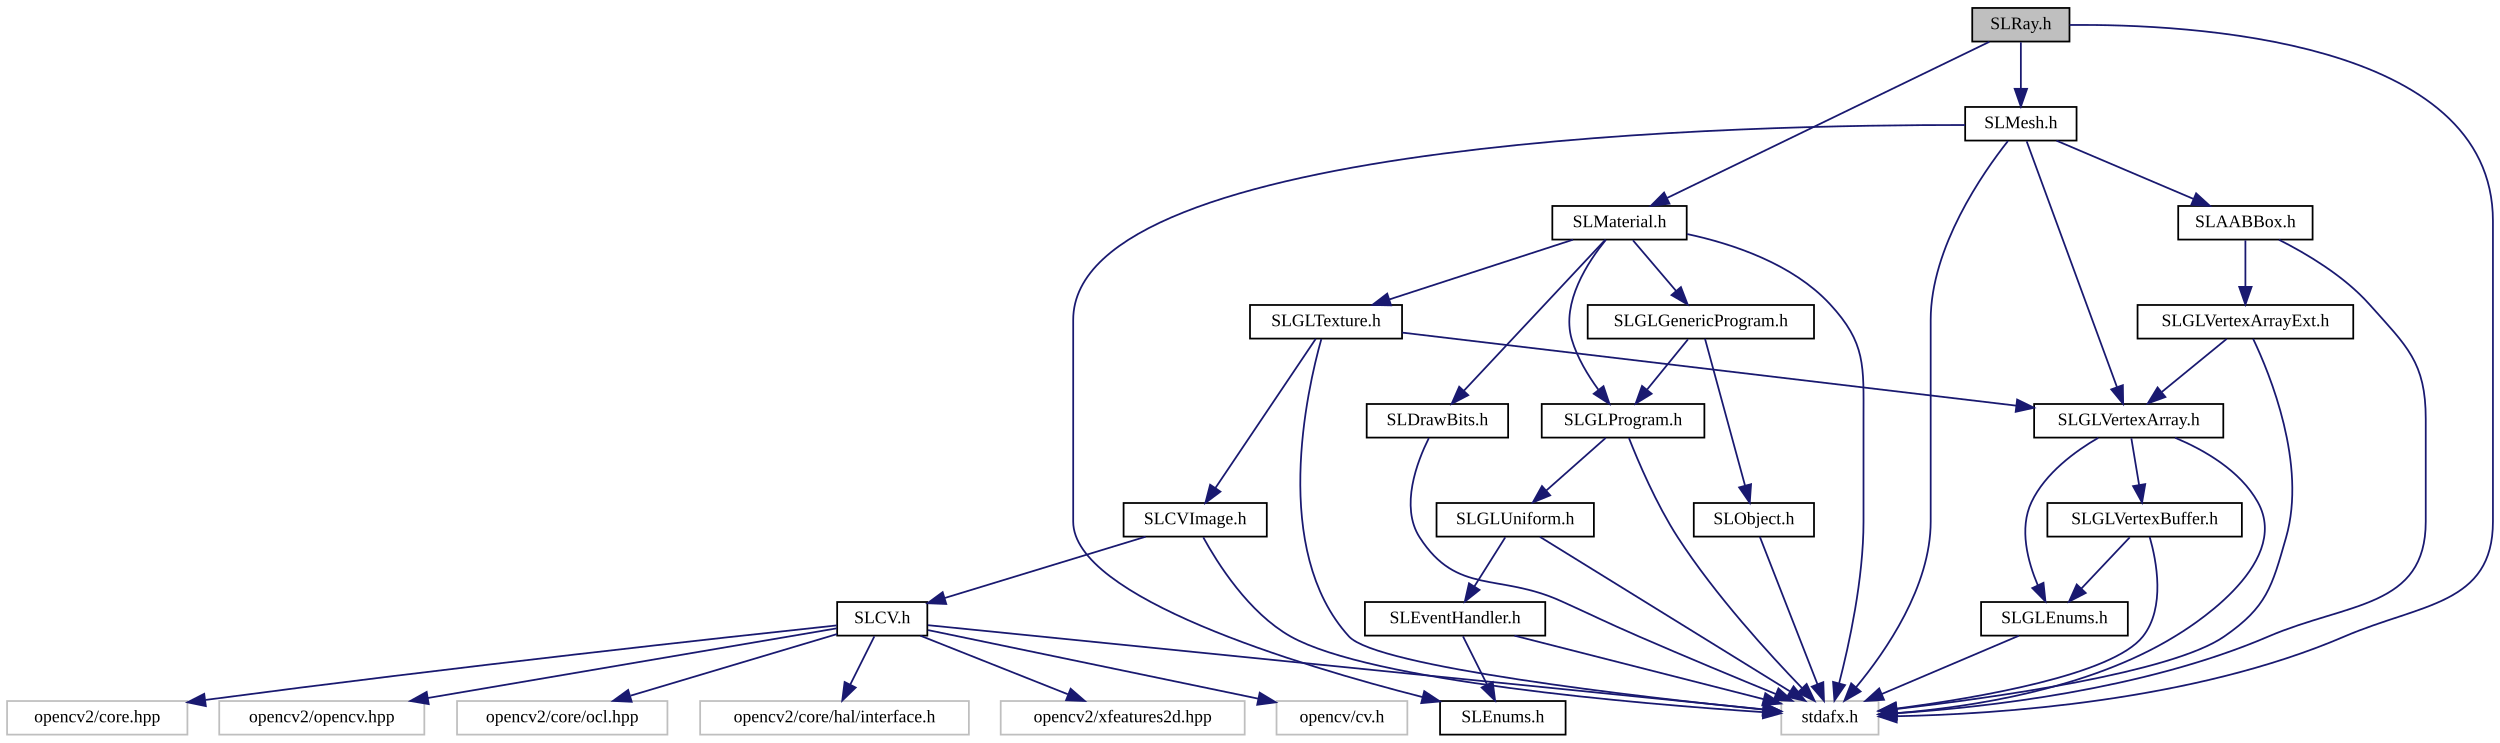
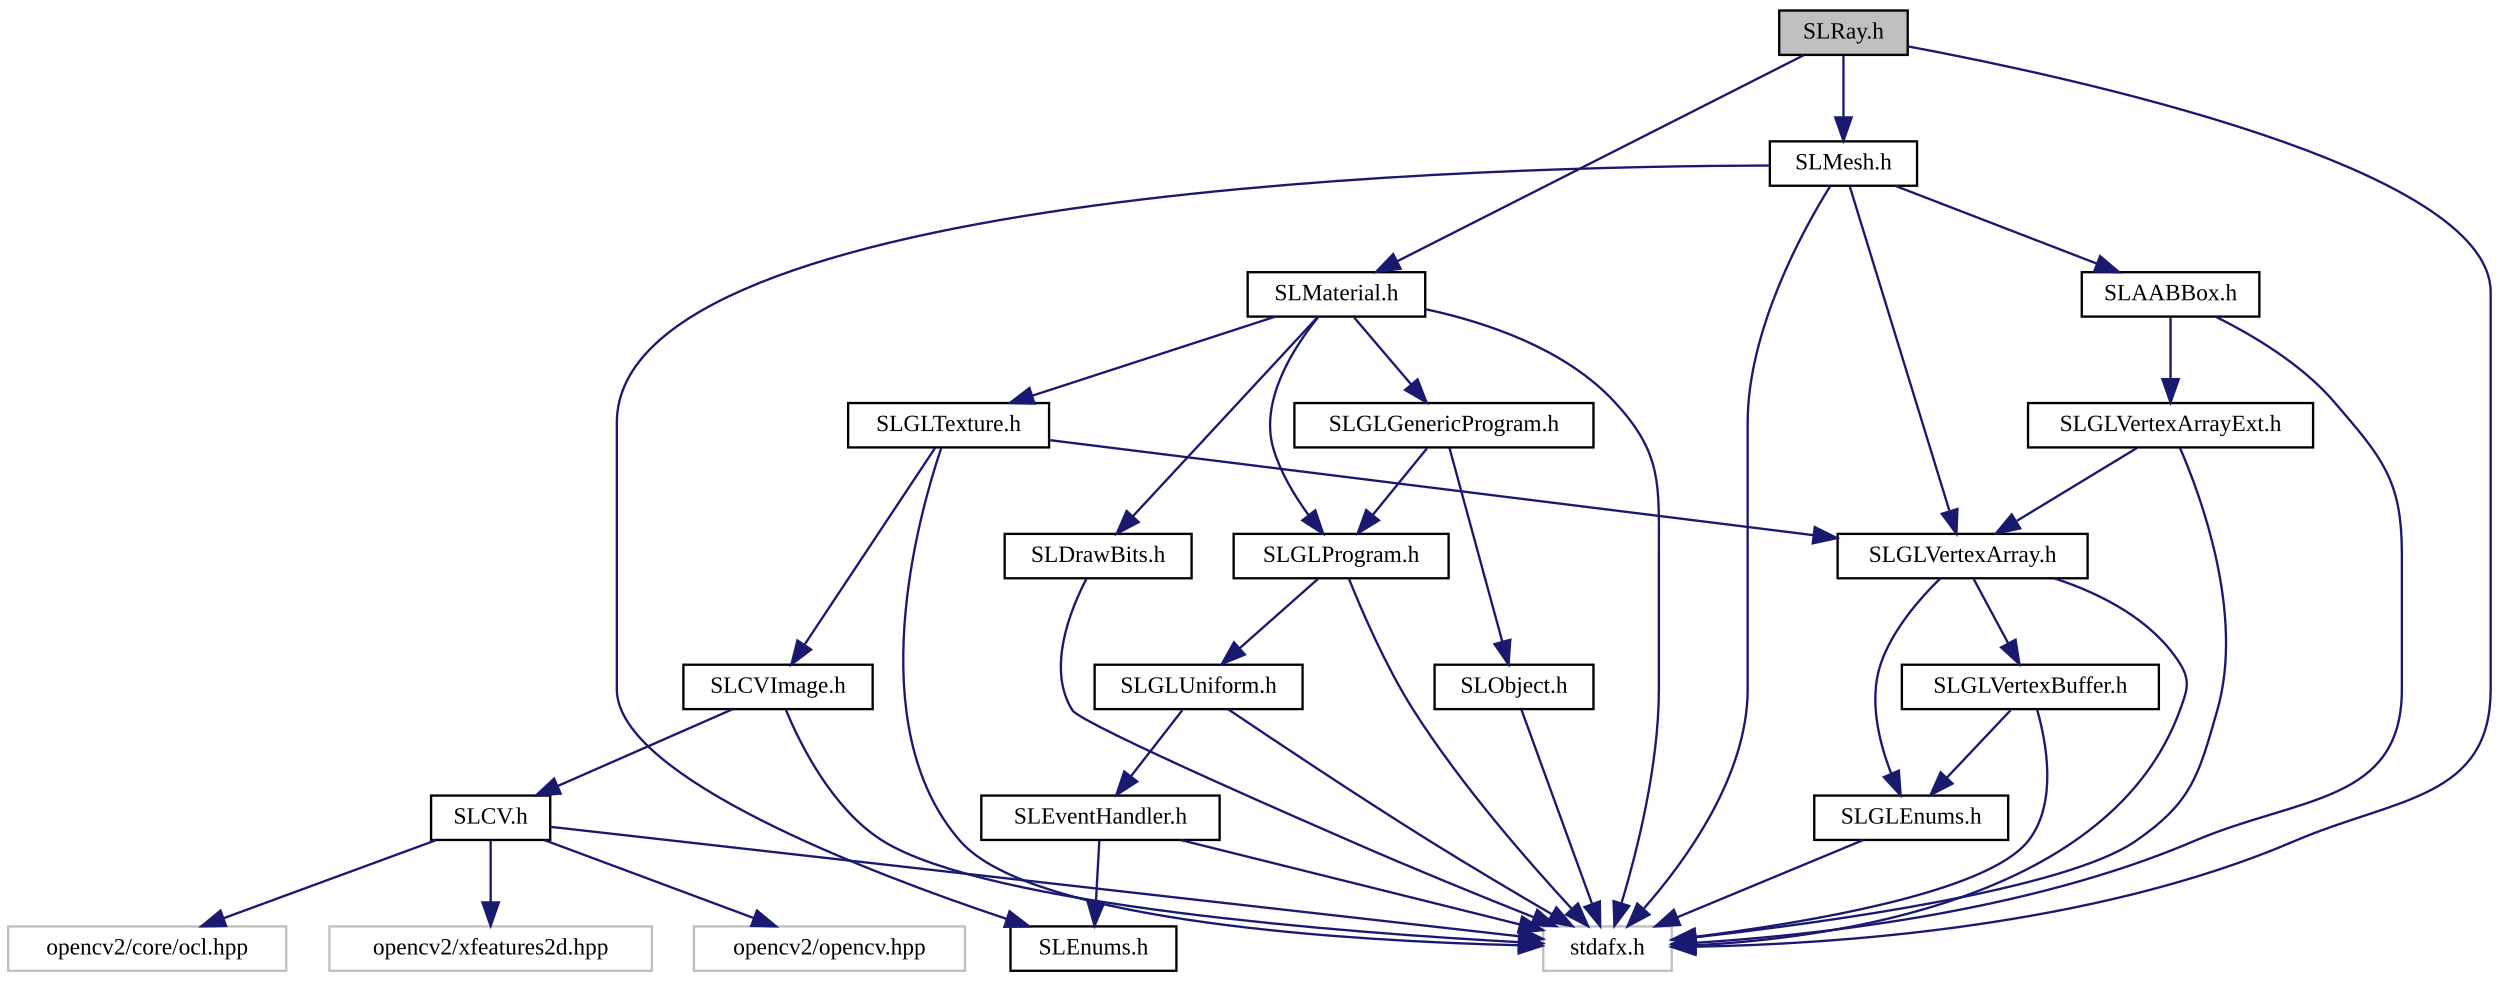
- <svg xmlns="http://www.w3.org/2000/svg" xmlns:xlink="http://www.w3.org/1999/xlink" width="1414pt" height="420pt" viewBox="0.00 0.00 1414.00 420.00">
+ <svg xmlns="http://www.w3.org/2000/svg" xmlns:xlink="http://www.w3.org/1999/xlink" width="1070pt" height="420pt" viewBox="0.00 0.00 1070.00 420.00">
  <g id="graph1" class="graph" transform="scale(1 1) rotate(0) translate(4 416)">
-     <polygon fill="white" stroke="white" points="-4,5 -4,-416 1411,-416 1411,5 -4,5" />
+     <polygon fill="white" stroke="white" points="-4,5 -4,-416 1067,-416 1067,5 -4,5" />
    <g id="node1" class="node">
-       <polygon fill="#bfbfbf" stroke="black" points="1111.5,-392.5 1111.5,-411.5 1166.5,-411.5 1166.5,-392.5 1111.5,-392.5" />
-       <text text-anchor="middle" x="1139" y="-399.5" font-family="Arial.ttf" font-size="10.00">SLRay.h</text>
+       <polygon fill="#bfbfbf" stroke="black" points="757.5,-392.5 757.5,-411.5 812.5,-411.5 812.5,-392.5 757.5,-392.5" />
+       <text text-anchor="middle" x="785" y="-399.5" font-family="Arial.ttf" font-size="10.00">SLRay.h</text>
    </g>
    <g id="node3" class="node">
-       <polygon fill="white" stroke="#bfbfbf" points="1003.5,-0.5 1003.5,-19.5 1058.5,-19.5 1058.5,-0.5 1003.5,-0.5" />
-       <text text-anchor="middle" x="1031" y="-7.5" font-family="Arial.ttf" font-size="10.00">stdafx.h</text>
+       <polygon fill="white" stroke="#bfbfbf" points="656.5,-0.5 656.5,-19.5 711.5,-19.5 711.5,-0.5 656.5,-0.5" />
+       <text text-anchor="middle" x="684" y="-7.5" font-family="Arial.ttf" font-size="10.00">stdafx.h</text>
    </g>
    <g id="edge2" class="edge">
-       <path fill="none" stroke="midnightblue" d="M1166.57,-401.879C1234.79,-402.487 1406,-393.775 1406,-291 1406,-291 1406,-291 1406,-121 1406,-73.795 1365.37,-74.643 1322,-56 1236.67,-19.317 1125.88,-12.037 1068.75,-10.901" />
-       <polygon fill="midnightblue" stroke="midnightblue" points="1068.78,-7.401 1058.73,-10.755 1068.68,-14.401 1068.78,-7.401" />
+       <path fill="none" stroke="midnightblue" d="M812.573,-396.15C882.636,-383.046 1062,-344.296 1062,-291 1062,-291 1062,-291 1062,-121 1062,-73.795 1021.38,-74.609 978,-56 891.556,-18.919 779.272,-11.824 721.692,-10.817" />
+       <polygon fill="midnightblue" stroke="midnightblue" points="721.637,-7.316 711.595,-10.694 721.552,-14.315 721.637,-7.316" />
    </g>
    <g id="node5" class="node">
      <a xlink:href="_s_l_material_8h.html" target="_top" xlink:title="SLMaterial.h">
-         <polygon fill="white" stroke="black" points="874,-280.5 874,-299.5 950,-299.5 950,-280.5 874,-280.5" />
-         <text text-anchor="middle" x="912" y="-287.5" font-family="Arial.ttf" font-size="10.00">SLMaterial.h</text>
+         <polygon fill="white" stroke="black" points="530,-280.5 530,-299.5 606,-299.5 606,-280.5 530,-280.5" />
+         <text text-anchor="middle" x="568" y="-287.5" font-family="Arial.ttf" font-size="10.00">SLMaterial.h</text>
      </a>
    </g>
    <g id="edge4" class="edge">
-       <path fill="none" stroke="midnightblue" d="M1121.19,-392.368C1081.57,-373.171 985.964,-326.842 938.98,-304.074" />
-       <polygon fill="midnightblue" stroke="midnightblue" points="940.255,-300.803 929.73,-299.591 937.202,-307.102 940.255,-300.803" />
-     </g>
-     <g id="node59" class="node">
+       <path fill="none" stroke="midnightblue" d="M767.972,-392.368C730.18,-373.211 639.088,-327.036 594.074,-304.217" />
+       <polygon fill="midnightblue" stroke="midnightblue" points="595.451,-300.991 584.949,-299.591 592.286,-307.235 595.451,-300.991" />
+     </g>
+     <g id="node53" class="node">
      <a xlink:href="_s_l_mesh_8h.html" target="_top" xlink:title="SLMesh.h">
-         <polygon fill="white" stroke="black" points="1107.5,-336.5 1107.5,-355.5 1170.5,-355.5 1170.5,-336.5 1107.5,-336.5" />
-         <text text-anchor="middle" x="1139" y="-343.5" font-family="Arial.ttf" font-size="10.00">SLMesh.h</text>
-       </a>
-     </g>
-     <g id="edge72" class="edge">
-       <path fill="none" stroke="midnightblue" d="M1139,-392.083C1139,-385.006 1139,-374.861 1139,-365.986" />
-       <polygon fill="midnightblue" stroke="midnightblue" points="1142.5,-365.751 1139,-355.751 1135.5,-365.751 1142.5,-365.751" />
+         <polygon fill="white" stroke="black" points="753.5,-336.5 753.5,-355.5 816.5,-355.5 816.5,-336.5 753.5,-336.5" />
+         <text text-anchor="middle" x="785" y="-343.5" font-family="Arial.ttf" font-size="10.00">SLMesh.h</text>
+       </a>
+     </g>
+     <g id="edge66" class="edge">
+       <path fill="none" stroke="midnightblue" d="M785,-392.083C785,-385.006 785,-374.861 785,-365.986" />
+       <polygon fill="midnightblue" stroke="midnightblue" points="788.5,-365.751 785,-355.751 781.5,-365.751 788.5,-365.751" />
    </g>
    <g id="edge6" class="edge">
-       <path fill="none" stroke="midnightblue" d="M950.218,-283.633C976.374,-278.023 1009.99,-266.692 1031,-244 1051.45,-221.913 1050,-209.098 1050,-179 1050,-179 1050,-179 1050,-121 1050,-88.489 1041.84,-51.35 1036.22,-29.61" />
-       <polygon fill="midnightblue" stroke="midnightblue" points="1039.54,-28.498 1033.56,-19.751 1032.78,-30.317 1039.54,-28.498" />
+       <path fill="none" stroke="midnightblue" d="M606.218,-283.633C632.374,-278.023 665.994,-266.692 687,-244 707.446,-221.913 706,-209.098 706,-179 706,-179 706,-179 706,-121 706,-88.329 696.553,-51.24 690.04,-29.553" />
+       <polygon fill="midnightblue" stroke="midnightblue" points="693.291,-28.222 686.967,-19.721 686.609,-30.31 693.291,-28.222" />
    </g>
    <g id="node8" class="node">
      <a xlink:href="_s_l_draw_bits_8h.html" target="_top" xlink:title="SLDrawBits.h">
-         <polygon fill="white" stroke="black" points="769,-168.5 769,-187.5 849,-187.5 849,-168.5 769,-168.5" />
-         <text text-anchor="middle" x="809" y="-175.5" font-family="Arial.ttf" font-size="10.00">SLDrawBits.h</text>
+         <polygon fill="white" stroke="black" points="426,-168.5 426,-187.5 506,-187.5 506,-168.5 426,-168.5" />
+         <text text-anchor="middle" x="466" y="-175.5" font-family="Arial.ttf" font-size="10.00">SLDrawBits.h</text>
      </a>
    </g>
    <g id="edge8" class="edge">
-       <path fill="none" stroke="midnightblue" d="M903.918,-280.368C886.694,-261.974 846.147,-218.671 824.03,-195.052" />
-       <polygon fill="midnightblue" stroke="midnightblue" points="826.435,-192.499 817.045,-187.591 821.325,-197.283 826.435,-192.499" />
+       <path fill="none" stroke="midnightblue" d="M559.996,-280.368C542.94,-261.974 502.786,-218.671 480.884,-195.052" />
+       <polygon fill="midnightblue" stroke="midnightblue" points="483.332,-192.544 473.967,-187.591 478.2,-197.304 483.332,-192.544" />
    </g>
    <g id="node11" class="node">
      <a xlink:href="_s_l_g_l_texture_8h.html" target="_top" xlink:title="SLGLTexture.h">
-         <polygon fill="white" stroke="black" points="703,-224.5 703,-243.5 789,-243.5 789,-224.5 703,-224.5" />
-         <text text-anchor="middle" x="746" y="-231.5" font-family="Arial.ttf" font-size="10.00">SLGLTexture.h</text>
+         <polygon fill="white" stroke="black" points="359,-224.5 359,-243.5 445,-243.5 445,-224.5 359,-224.5" />
+         <text text-anchor="middle" x="402" y="-231.5" font-family="Arial.ttf" font-size="10.00">SLGLTexture.h</text>
      </a>
    </g>
    <g id="edge12" class="edge">
-       <path fill="none" stroke="midnightblue" d="M885.697,-280.444C857.649,-271.32 813.056,-256.813 781.816,-246.651" />
-       <polygon fill="midnightblue" stroke="midnightblue" points="782.772,-243.282 772.18,-243.516 780.607,-249.938 782.772,-243.282" />
-     </g>
-     <g id="node42" class="node">
+       <path fill="none" stroke="midnightblue" d="M541.697,-280.444C513.649,-271.32 469.056,-256.813 437.816,-246.651" />
+       <polygon fill="midnightblue" stroke="midnightblue" points="438.772,-243.282 428.18,-243.516 436.607,-249.938 438.772,-243.282" />
+     </g>
+     <g id="node36" class="node">
      <a xlink:href="_s_l_g_l_program_8h.html" target="_top" xlink:title="SLGLProgram.h">
-         <polygon fill="white" stroke="black" points="868,-168.5 868,-187.5 960,-187.5 960,-168.5 868,-168.5" />
-         <text text-anchor="middle" x="914" y="-175.5" font-family="Arial.ttf" font-size="10.00">SLGLProgram.h</text>
-       </a>
-     </g>
-     <g id="edge50" class="edge">
-       <path fill="none" stroke="midnightblue" d="M904.298,-280.386C894.311,-268.14 878.859,-244.866 885,-224 888.012,-213.765 894.155,-203.66 900.014,-195.627" />
-       <polygon fill="midnightblue" stroke="midnightblue" points="902.932,-197.577 906.327,-187.541 897.414,-193.269 902.932,-197.577" />
-     </g>
-     <g id="node53" class="node">
+         <polygon fill="white" stroke="black" points="524,-168.5 524,-187.5 616,-187.5 616,-168.5 524,-168.5" />
+         <text text-anchor="middle" x="570" y="-175.5" font-family="Arial.ttf" font-size="10.00">SLGLProgram.h</text>
+       </a>
+     </g>
+     <g id="edge44" class="edge">
+       <path fill="none" stroke="midnightblue" d="M560.298,-280.386C550.311,-268.14 534.859,-244.866 541,-224 544.012,-213.765 550.155,-203.66 556.014,-195.627" />
+       <polygon fill="midnightblue" stroke="midnightblue" points="558.932,-197.577 562.327,-187.541 553.414,-193.269 558.932,-197.577" />
+     </g>
+     <g id="node47" class="node">
      <a xlink:href="_s_l_g_l_generic_program_8h.html" target="_top" xlink:title="SLGLGenericProgram.h">
-         <polygon fill="white" stroke="black" points="894,-224.5 894,-243.5 1022,-243.5 1022,-224.5 894,-224.5" />
-         <text text-anchor="middle" x="958" y="-231.5" font-family="Arial.ttf" font-size="10.00">SLGLGenericProgram.h</text>
-       </a>
-     </g>
-     <g id="edge64" class="edge">
-       <path fill="none" stroke="midnightblue" d="M919.596,-280.083C926.227,-272.298 936.021,-260.801 944.058,-251.367" />
-       <polygon fill="midnightblue" stroke="midnightblue" points="946.725,-253.633 950.545,-243.751 941.396,-249.094 946.725,-253.633" />
+         <polygon fill="white" stroke="black" points="550,-224.5 550,-243.5 678,-243.5 678,-224.5 550,-224.5" />
+         <text text-anchor="middle" x="614" y="-231.5" font-family="Arial.ttf" font-size="10.00">SLGLGenericProgram.h</text>
+       </a>
+     </g>
+     <g id="edge58" class="edge">
+       <path fill="none" stroke="midnightblue" d="M575.596,-280.083C582.227,-272.298 592.021,-260.801 600.058,-251.367" />
+       <polygon fill="midnightblue" stroke="midnightblue" points="602.725,-253.633 606.545,-243.751 597.396,-249.094 602.725,-253.633" />
    </g>
    <g id="edge10" class="edge">
-       <path fill="none" stroke="midnightblue" d="M804.148,-168.22C797.531,-154.941 787.717,-129.45 799,-112 820.17,-79.258 843.475,-92.067 879,-76 898.572,-67.148 903.305,-64.576 923,-56 949.001,-44.677 978.765,-32.32 1000.45,-23.425" />
-       <polygon fill="midnightblue" stroke="midnightblue" points="1001.88,-26.624 1009.81,-19.597 999.227,-20.145 1001.88,-26.624" />
+       <path fill="none" stroke="midnightblue" d="M460.976,-168.255C454.107,-155.021 443.839,-129.588 455,-112 458.915,-105.831 567.311,-58.94 574,-56 600.209,-44.481 630.321,-32.23 652.406,-23.423" />
+       <polygon fill="midnightblue" stroke="midnightblue" points="653.944,-26.579 661.946,-19.634 651.36,-20.073 653.944,-26.579" />
    </g>
    <g id="edge14" class="edge">
-       <path fill="none" stroke="midnightblue" d="M743.344,-224.202C735.326,-195.662 714.535,-104.689 759,-56 774.619,-38.897 922.121,-21.931 993.141,-14.672" />
-       <polygon fill="midnightblue" stroke="midnightblue" points="993.847,-18.119 1003.45,-13.633 993.144,-11.155 993.847,-18.119" />
+       <path fill="none" stroke="midnightblue" d="M398.861,-224.268C389.289,-195.929 363.671,-105.502 407,-56 437.688,-20.94 577.146,-13.15 645.71,-11.451" />
+       <polygon fill="midnightblue" stroke="midnightblue" points="646.156,-14.943 656.078,-11.228 646.005,-7.944 646.156,-14.943" />
    </g>
    <g id="node14" class="node">
      <a xlink:href="_s_l_c_v_image_8h.html" target="_top" xlink:title="SLCVImage.h">
-         <polygon fill="white" stroke="black" points="631.5,-112.5 631.5,-131.5 712.5,-131.5 712.5,-112.5 631.5,-112.5" />
-         <text text-anchor="middle" x="672" y="-119.5" font-family="Arial.ttf" font-size="10.00">SLCVImage.h</text>
+         <polygon fill="white" stroke="black" points="288.5,-112.5 288.5,-131.5 369.5,-131.5 369.5,-112.5 288.5,-112.5" />
+         <text text-anchor="middle" x="329" y="-119.5" font-family="Arial.ttf" font-size="10.00">SLCVImage.h</text>
      </a>
    </g>
    <g id="edge16" class="edge">
-       <path fill="none" stroke="midnightblue" d="M740.193,-224.368C727.981,-206.215 699.448,-163.802 683.43,-139.99" />
-       <polygon fill="midnightblue" stroke="midnightblue" points="686.266,-137.935 677.78,-131.591 680.457,-141.842 686.266,-137.935" />
-     </g>
-     <g id="node32" class="node">
+       <path fill="none" stroke="midnightblue" d="M396.272,-224.368C384.225,-206.215 356.077,-163.802 340.275,-139.99" />
+       <polygon fill="midnightblue" stroke="midnightblue" points="343.147,-137.988 334.702,-131.591 337.315,-141.859 343.147,-137.988" />
+     </g>
+     <g id="node26" class="node">
      <a xlink:href="_s_l_g_l_vertex_array_8h.html" target="_top" xlink:title="SLGLVertexArray.h">
-         <polygon fill="white" stroke="black" points="1146.5,-168.5 1146.5,-187.5 1253.5,-187.5 1253.5,-168.5 1146.5,-168.5" />
-         <text text-anchor="middle" x="1200" y="-175.5" font-family="Arial.ttf" font-size="10.00">SLGLVertexArray.h</text>
-       </a>
-     </g>
-     <g id="edge36" class="edge">
-       <path fill="none" stroke="midnightblue" d="M789.121,-227.871C869.525,-218.308 1042.67,-197.713 1136.48,-186.555" />
-       <polygon fill="midnightblue" stroke="midnightblue" points="1136.89,-190.031 1146.41,-185.374 1136.07,-183.08 1136.89,-190.031" />
+         <polygon fill="white" stroke="black" points="782.5,-168.5 782.5,-187.5 889.5,-187.5 889.5,-168.5 782.5,-168.5" />
+         <text text-anchor="middle" x="836" y="-175.5" font-family="Arial.ttf" font-size="10.00">SLGLVertexArray.h</text>
+       </a>
+     </g>
+     <g id="edge30" class="edge">
+       <path fill="none" stroke="midnightblue" d="M445.2,-227.625C521.999,-218.069 682.614,-198.085 772.181,-186.941" />
+       <polygon fill="midnightblue" stroke="midnightblue" points="772.72,-190.401 782.211,-185.693 771.856,-183.454 772.72,-190.401" />
    </g>
    <g id="edge18" class="edge">
-       <path fill="none" stroke="midnightblue" d="M676.569,-112.077C684.485,-97.625 702.212,-69.37 726,-56 771.048,-30.682 921.653,-17.956 992.955,-13.23" />
-       <polygon fill="midnightblue" stroke="midnightblue" points="993.53,-16.701 1003.28,-12.565 993.08,-9.715 993.53,-16.701" />
+       <path fill="none" stroke="midnightblue" d="M332.386,-112.094C338.377,-97.666 352.299,-69.446 374,-56 418.833,-28.222 573.685,-16.704 646.105,-12.753" />
+       <polygon fill="midnightblue" stroke="midnightblue" points="646.367,-16.244 656.169,-12.224 645.999,-9.254 646.367,-16.244" />
    </g>
    <g id="node17" class="node">
      <a xlink:href="_s_l_c_v_8h.html" target="_top" xlink:title="SLCV.h">
-         <polygon fill="white" stroke="black" points="469.5,-56.5 469.5,-75.5 520.5,-75.5 520.5,-56.5 469.5,-56.5" />
-         <text text-anchor="middle" x="495" y="-63.5" font-family="Arial.ttf" font-size="10.00">SLCV.h</text>
+         <polygon fill="white" stroke="black" points="180.5,-56.5 180.5,-75.5 231.5,-75.5 231.5,-56.5 180.5,-56.5" />
+         <text text-anchor="middle" x="206" y="-63.5" font-family="Arial.ttf" font-size="10.00">SLCV.h</text>
      </a>
    </g>
    <g id="edge20" class="edge">
-       <path fill="none" stroke="midnightblue" d="M643.954,-112.444C613.211,-103.064 563.826,-87.998 530.429,-77.809" />
-       <polygon fill="midnightblue" stroke="midnightblue" points="531.202,-74.386 520.616,-74.815 529.16,-81.081 531.202,-74.386" />
+       <path fill="none" stroke="midnightblue" d="M309.51,-112.444C289.358,-103.596 257.677,-89.688 234.669,-79.587" />
+       <polygon fill="midnightblue" stroke="midnightblue" points="235.962,-76.332 225.399,-75.516 233.148,-82.741 235.962,-76.332" />
    </g>
    <g id="edge22" class="edge">
-       <path fill="none" stroke="midnightblue" d="M520.852,-62.395C607.8,-53.636 889.961,-25.209 992.937,-14.835" />
-       <polygon fill="midnightblue" stroke="midnightblue" points="993.581,-18.288 1003.18,-13.803 992.879,-11.323 993.581,-18.288" />
+       <path fill="none" stroke="midnightblue" d="M231.699,-62.097C311.056,-53.132 552.505,-25.855 646.237,-15.266" />
+       <polygon fill="midnightblue" stroke="midnightblue" points="646.855,-18.719 656.399,-14.118 646.069,-11.763 646.855,-18.719" />
    </g>
    <g id="node20" class="node">
-       <polygon fill="white" stroke="#bfbfbf" points="718,-0.5 718,-19.5 792,-19.5 792,-0.5 718,-0.5" />
-       <text text-anchor="middle" x="755" y="-7.5" font-family="Arial.ttf" font-size="10.00">opencv/cv.h</text>
+       <polygon fill="white" stroke="#bfbfbf" points="293,-0.5 293,-19.5 409,-19.5 409,-0.5 293,-0.5" />
+       <text text-anchor="middle" x="351" y="-7.5" font-family="Arial.ttf" font-size="10.00">opencv2/opencv.hpp</text>
    </g>
    <g id="edge24" class="edge">
-       <path fill="none" stroke="midnightblue" d="M520.88,-59.625C564.411,-50.584 652.892,-32.207 707.743,-20.815" />
-       <polygon fill="midnightblue" stroke="midnightblue" points="708.496,-24.233 717.575,-18.773 707.073,-17.38 708.496,-24.233" />
+       <path fill="none" stroke="midnightblue" d="M228.976,-56.444C253.157,-47.438 291.418,-33.189 318.646,-23.049" />
+       <polygon fill="midnightblue" stroke="midnightblue" points="319.982,-26.286 328.132,-19.516 317.539,-19.727 319.982,-26.286" />
    </g>
    <g id="node22" class="node">
-       <polygon fill="white" stroke="#bfbfbf" points="0,-0.5 0,-19.5 102,-19.5 102,-0.5 0,-0.5" />
-       <text text-anchor="middle" x="51" y="-7.5" font-family="Arial.ttf" font-size="10.00">opencv2/core.hpp</text>
+       <polygon fill="white" stroke="#bfbfbf" points="-0.5,-0.5 -0.5,-19.5 118.5,-19.5 118.5,-0.5 -0.5,-0.5" />
+       <text text-anchor="middle" x="59" y="-7.5" font-family="Arial.ttf" font-size="10.00">opencv2/core/ocl.hpp</text>
    </g>
    <g id="edge26" class="edge">
-       <path fill="none" stroke="midnightblue" d="M469.349,-62.283C409.031,-55.833 253.259,-38.817 112.178,-20.12" />
-       <polygon fill="midnightblue" stroke="midnightblue" points="112.422,-16.622 102.047,-18.771 111.498,-23.561 112.422,-16.622" />
+       <path fill="none" stroke="midnightblue" d="M182.707,-56.444C158.193,-47.438 119.404,-33.189 91.8,-23.049" />
+       <polygon fill="midnightblue" stroke="midnightblue" points="92.777,-19.679 82.184,-19.516 90.363,-26.25 92.777,-19.679" />
    </g>
    <g id="node24" class="node">
-       <polygon fill="white" stroke="#bfbfbf" points="120,-0.5 120,-19.5 236,-19.5 236,-0.5 120,-0.5" />
-       <text text-anchor="middle" x="178" y="-7.5" font-family="Arial.ttf" font-size="10.00">opencv2/opencv.hpp</text>
+       <polygon fill="white" stroke="#bfbfbf" points="137,-0.5 137,-19.5 275,-19.5 275,-0.5 137,-0.5" />
+       <text text-anchor="middle" x="206" y="-7.5" font-family="Arial.ttf" font-size="10.00">opencv2/xfeatures2d.hpp</text>
    </g>
    <g id="edge28" class="edge">
-       <path fill="none" stroke="midnightblue" d="M469.327,-60.627C419.314,-52.107 307.64,-33.084 237.999,-21.221" />
-       <polygon fill="midnightblue" stroke="midnightblue" points="238.487,-17.753 228.041,-19.524 237.311,-24.654 238.487,-17.753" />
-     </g>
-     <g id="node26" class="node">
-       <polygon fill="white" stroke="#bfbfbf" points="254.5,-0.5 254.5,-19.5 373.5,-19.5 373.5,-0.5 254.5,-0.5" />
-       <text text-anchor="middle" x="314" y="-7.5" font-family="Arial.ttf" font-size="10.00">opencv2/core/ocl.hpp</text>
-     </g>
-     <g id="edge30" class="edge">
-       <path fill="none" stroke="midnightblue" d="M469.451,-57.378C439.03,-48.302 387.913,-33.051 352.649,-22.531" />
-       <polygon fill="midnightblue" stroke="midnightblue" points="353.287,-19.069 342.704,-19.564 351.286,-25.777 353.287,-19.069" />
-     </g>
-     <g id="node28" class="node">
-       <polygon fill="white" stroke="#bfbfbf" points="392,-0.5 392,-19.5 544,-19.5 544,-0.5 392,-0.5" />
-       <text text-anchor="middle" x="468" y="-7.5" font-family="Arial.ttf" font-size="10.00">opencv2/core/hal/interface.h</text>
+       <path fill="none" stroke="midnightblue" d="M206,-56.083C206,-49.006 206,-38.861 206,-29.986" />
+       <polygon fill="midnightblue" stroke="midnightblue" points="209.5,-29.751 206,-19.751 202.5,-29.751 209.5,-29.751" />
    </g>
    <g id="edge32" class="edge">
-       <path fill="none" stroke="midnightblue" d="M490.541,-56.083C486.846,-48.691 481.477,-37.953 476.906,-28.811" />
-       <polygon fill="midnightblue" stroke="midnightblue" points="479.978,-27.13 472.376,-19.751 473.717,-30.261 479.978,-27.13" />
-     </g>
-     <g id="node30" class="node">
-       <polygon fill="white" stroke="#bfbfbf" points="562,-0.5 562,-19.5 700,-19.5 700,-0.5 562,-0.5" />
-       <text text-anchor="middle" x="631" y="-7.5" font-family="Arial.ttf" font-size="10.00">opencv2/xfeatures2d.hpp</text>
+       <path fill="none" stroke="midnightblue" d="M875.255,-168.475C894.996,-161.99 917.184,-150.843 929,-132 933.722,-124.469 932.041,-120.353 929,-112 899.618,-31.287 782.784,-14.582 721.682,-11.453" />
+       <polygon fill="midnightblue" stroke="midnightblue" points="721.802,-7.955 711.665,-11.036 721.511,-14.949 721.802,-7.955" />
+     </g>
+     <g id="node29" class="node">
+       <a xlink:href="_s_l_g_l_enums_8h.html" target="_top" xlink:title="SLGLEnums.h">
+         <polygon fill="white" stroke="black" points="772.5,-56.5 772.5,-75.5 855.5,-75.5 855.5,-56.5 772.5,-56.5" />
+         <text text-anchor="middle" x="814" y="-63.5" font-family="Arial.ttf" font-size="10.00">SLGLEnums.h</text>
+       </a>
    </g>
    <g id="edge34" class="edge">
-       <path fill="none" stroke="midnightblue" d="M516.55,-56.444C539.031,-47.517 574.488,-33.439 599.98,-23.317" />
-       <polygon fill="midnightblue" stroke="midnightblue" points="601.549,-26.46 609.551,-19.516 598.965,-19.954 601.549,-26.46" />
+       <path fill="none" stroke="midnightblue" d="M826.444,-168.45C817.912,-160.12 806.011,-146.604 801,-132 795.695,-116.539 800.278,-98.226 805.41,-84.985" />
+       <polygon fill="midnightblue" stroke="midnightblue" points="808.71,-86.172 809.466,-75.604 802.285,-83.394 808.71,-86.172" />
+     </g>
+     <g id="node32" class="node">
+       <a xlink:href="_s_l_g_l_vertex_buffer_8h.html" target="_top" xlink:title="SLGLVertexBuffer.h">
+         <polygon fill="white" stroke="black" points="810,-112.5 810,-131.5 920,-131.5 920,-112.5 810,-112.5" />
+         <text text-anchor="middle" x="865" y="-119.5" font-family="Arial.ttf" font-size="10.00">SLGLVertexBuffer.h</text>
+       </a>
    </g>
    <g id="edge38" class="edge">
-       <path fill="none" stroke="midnightblue" d="M1226.21,-168.414C1242.85,-161.445 1263.06,-149.809 1273,-132 1293.11,-95.986 1231.12,-59.135 1226,-56 1177.08,-26.029 1110.14,-15.999 1068.78,-12.655" />
-       <polygon fill="midnightblue" stroke="midnightblue" points="1068.81,-9.149 1058.59,-11.925 1068.31,-16.131 1068.81,-9.149" />
-     </g>
-     <g id="node35" class="node">
-       <a xlink:href="_s_l_g_l_enums_8h.html" target="_top" xlink:title="SLGLEnums.h">
-         <polygon fill="white" stroke="black" points="1116.5,-56.5 1116.5,-75.5 1199.5,-75.5 1199.5,-56.5 1116.5,-56.5" />
-         <text text-anchor="middle" x="1158" y="-63.5" font-family="Arial.ttf" font-size="10.00">SLGLEnums.h</text>
-       </a>
+       <path fill="none" stroke="midnightblue" d="M840.789,-168.083C844.758,-160.691 850.525,-149.953 855.435,-140.811" />
+       <polygon fill="midnightblue" stroke="midnightblue" points="858.653,-142.217 860.3,-131.751 852.486,-138.905 858.653,-142.217" />
+     </g>
+     <g id="edge36" class="edge">
+       <path fill="none" stroke="midnightblue" d="M793.401,-56.444C772.007,-47.557 738.319,-33.563 713.976,-23.451" />
+       <polygon fill="midnightblue" stroke="midnightblue" points="715.08,-20.12 704.503,-19.516 712.395,-26.585 715.08,-20.12" />
    </g>
    <g id="edge40" class="edge">
-       <path fill="none" stroke="midnightblue" d="M1182.8,-168.386C1169.75,-160.794 1152.77,-148.389 1145,-132 1137.93,-117.083 1142.86,-98.476 1148.57,-84.997" />
-       <polygon fill="midnightblue" stroke="midnightblue" points="1151.79,-86.372 1152.9,-75.835 1145.46,-83.383 1151.79,-86.372" />
-     </g>
-     <g id="node38" class="node">
-       <a xlink:href="_s_l_g_l_vertex_buffer_8h.html" target="_top" xlink:title="SLGLVertexBuffer.h">
-         <polygon fill="white" stroke="black" points="1154,-112.5 1154,-131.5 1264,-131.5 1264,-112.5 1154,-112.5" />
-         <text text-anchor="middle" x="1209" y="-119.5" font-family="Arial.ttf" font-size="10.00">SLGLVertexBuffer.h</text>
-       </a>
-     </g>
-     <g id="edge44" class="edge">
-       <path fill="none" stroke="midnightblue" d="M1201.49,-168.083C1202.68,-160.927 1204.39,-150.635 1205.88,-141.691" />
-       <polygon fill="midnightblue" stroke="midnightblue" points="1209.35,-142.19 1207.54,-131.751 1202.45,-141.04 1209.35,-142.19" />
+       <path fill="none" stroke="midnightblue" d="M867.87,-112.328C871.776,-98.731 876.905,-72.269 864,-56 846.552,-34.005 769.408,-21.099 721.954,-15.103" />
+       <polygon fill="midnightblue" stroke="midnightblue" points="722.084,-11.593 711.735,-13.86 721.239,-18.542 722.084,-11.593" />
    </g>
    <g id="edge42" class="edge">
-       <path fill="none" stroke="midnightblue" d="M1137.88,-56.444C1116.98,-47.557 1084.07,-33.563 1060.28,-23.451" />
-       <polygon fill="midnightblue" stroke="midnightblue" points="1061.6,-20.209 1051.03,-19.516 1058.86,-26.65 1061.6,-20.209" />
+       <path fill="none" stroke="midnightblue" d="M856.578,-112.083C849.152,-104.22 838.148,-92.569 829.188,-83.081" />
+       <polygon fill="midnightblue" stroke="midnightblue" points="831.676,-80.618 822.265,-75.751 826.587,-85.424 831.676,-80.618" />
    </g>
    <g id="edge46" class="edge">
-       <path fill="none" stroke="midnightblue" d="M1211.86,-112.334C1215.76,-98.745 1220.87,-72.295 1208,-56 1190.91,-34.373 1115.4,-21.367 1068.7,-15.246" />
-       <polygon fill="midnightblue" stroke="midnightblue" points="1069,-11.756 1058.64,-13.975 1068.12,-18.701 1069,-11.756" />
+       <path fill="none" stroke="midnightblue" d="M573.381,-168.236C578.504,-155.41 588.923,-130.989 601,-112 621.476,-79.803 650.855,-46.335 668.612,-27.152" />
+       <polygon fill="midnightblue" stroke="midnightblue" points="671.382,-29.315 675.665,-19.624 666.273,-24.529 671.382,-29.315" />
+     </g>
+     <g id="node39" class="node">
+       <a xlink:href="_s_l_g_l_uniform_8h.html" target="_top" xlink:title="SLGLUniform.h">
+         <polygon fill="white" stroke="black" points="464.5,-112.5 464.5,-131.5 553.5,-131.5 553.5,-112.5 464.5,-112.5" />
+         <text text-anchor="middle" x="509" y="-119.5" font-family="Arial.ttf" font-size="10.00">SLGLUniform.h</text>
+       </a>
    </g>
    <g id="edge48" class="edge">
-       <path fill="none" stroke="midnightblue" d="M1200.58,-112.083C1193.15,-104.22 1182.15,-92.569 1173.19,-83.081" />
-       <polygon fill="midnightblue" stroke="midnightblue" points="1175.68,-80.618 1166.26,-75.751 1170.59,-85.424 1175.68,-80.618" />
+       <path fill="none" stroke="midnightblue" d="M560.199,-168.324C551.182,-160.341 537.594,-148.313 526.682,-138.653" />
+       <polygon fill="midnightblue" stroke="midnightblue" points="528.787,-135.842 518.979,-131.834 524.147,-141.083 528.787,-135.842" />
+     </g>
+     <g id="edge50" class="edge">
+       <path fill="none" stroke="midnightblue" d="M521.693,-112.395C540.412,-99.766 576.6,-75.59 608,-56 625.346,-45.179 645.238,-33.423 660.32,-24.642" />
+       <polygon fill="midnightblue" stroke="midnightblue" points="662.129,-27.638 669.023,-19.593 658.617,-21.583 662.129,-27.638" />
+     </g>
+     <g id="node42" class="node">
+       <a xlink:href="_s_l_event_handler_8h.html" target="_top" xlink:title="SLEventHandler.h">
+         <polygon fill="white" stroke="black" points="416,-56.5 416,-75.5 518,-75.5 518,-56.5 416,-56.5" />
+         <text text-anchor="middle" x="467" y="-63.5" font-family="Arial.ttf" font-size="10.00">SLEventHandler.h</text>
+       </a>
    </g>
    <g id="edge52" class="edge">
-       <path fill="none" stroke="midnightblue" d="M917.337,-168.208C922.405,-155.347 932.758,-130.883 945,-112 966.157,-79.366 996.825,-45.836 1015.25,-26.793" />
-       <polygon fill="midnightblue" stroke="midnightblue" points="1017.83,-29.156 1022.33,-19.564 1012.83,-24.257 1017.83,-29.156" />
+       <path fill="none" stroke="midnightblue" d="M502.065,-112.083C496.071,-104.377 487.248,-93.033 479.952,-83.653" />
+       <polygon fill="midnightblue" stroke="midnightblue" points="482.709,-81.496 473.806,-75.751 477.183,-85.793 482.709,-81.496" />
+     </g>
+     <g id="edge54" class="edge">
+       <path fill="none" stroke="midnightblue" d="M501.384,-56.444C540.936,-46.601 605.657,-30.495 646.483,-20.336" />
+       <polygon fill="midnightblue" stroke="midnightblue" points="647.459,-23.7 656.318,-17.889 645.769,-16.907 647.459,-23.7" />
    </g>
    <g id="node45" class="node">
-       <a xlink:href="_s_l_g_l_uniform_8h.html" target="_top" xlink:title="SLGLUniform.h">
-         <polygon fill="white" stroke="black" points="808.5,-112.5 808.5,-131.5 897.5,-131.5 897.5,-112.5 808.5,-112.5" />
-         <text text-anchor="middle" x="853" y="-119.5" font-family="Arial.ttf" font-size="10.00">SLGLUniform.h</text>
-       </a>
-     </g>
-     <g id="edge54" class="edge">
-       <path fill="none" stroke="midnightblue" d="M904.199,-168.324C895.182,-160.341 881.594,-148.313 870.682,-138.653" />
-       <polygon fill="midnightblue" stroke="midnightblue" points="872.787,-135.842 862.979,-131.834 868.147,-141.083 872.787,-135.842" />
+       <a xlink:href="_s_l_enums_8h.html" target="_top" xlink:title="SLEnums.h">
+         <polygon fill="white" stroke="black" points="428.5,-0.5 428.5,-19.5 499.5,-19.5 499.5,-0.5 428.5,-0.5" />
+         <text text-anchor="middle" x="464" y="-7.5" font-family="Arial.ttf" font-size="10.00">SLEnums.h</text>
+       </a>
    </g>
    <g id="edge56" class="edge">
-       <path fill="none" stroke="midnightblue" d="M866.967,-112.368C897.642,-93.412 971.126,-48.001 1008.44,-24.942" />
-       <polygon fill="midnightblue" stroke="midnightblue" points="1010.43,-27.826 1017.1,-19.591 1006.75,-21.871 1010.43,-27.826" />
-     </g>
-     <g id="node48" class="node">
-       <a xlink:href="_s_l_event_handler_8h.html" target="_top" xlink:title="SLEventHandler.h">
-         <polygon fill="white" stroke="black" points="768,-56.5 768,-75.5 870,-75.5 870,-56.5 768,-56.5" />
-         <text text-anchor="middle" x="819" y="-63.5" font-family="Arial.ttf" font-size="10.00">SLEventHandler.h</text>
-       </a>
-     </g>
-     <g id="edge58" class="edge">
-       <path fill="none" stroke="midnightblue" d="M847.386,-112.083C842.633,-104.534 835.682,-93.495 829.848,-84.23" />
-       <polygon fill="midnightblue" stroke="midnightblue" points="832.8,-82.349 824.51,-75.751 826.876,-86.078 832.8,-82.349" />
+       <path fill="none" stroke="midnightblue" d="M466.505,-56.083C466.111,-49.006 465.548,-38.861 465.055,-29.986" />
+       <polygon fill="midnightblue" stroke="midnightblue" points="468.536,-29.541 464.486,-19.751 461.546,-29.93 468.536,-29.541" />
+     </g>
+     <g id="edge64" class="edge">
+       <path fill="none" stroke="midnightblue" d="M606.734,-224.083C600.455,-216.377 591.212,-205.033 583.569,-195.653" />
+       <polygon fill="midnightblue" stroke="midnightblue" points="586.161,-193.293 577.131,-187.751 580.734,-197.714 586.161,-193.293" />
+     </g>
+     <g id="node49" class="node">
+       <a xlink:href="_s_l_object_8h.html" target="_top" xlink:title="SLObject.h">
+         <polygon fill="white" stroke="black" points="610,-112.5 610,-131.5 678,-131.5 678,-112.5 610,-112.5" />
+         <text text-anchor="middle" x="644" y="-119.5" font-family="Arial.ttf" font-size="10.00">SLObject.h</text>
+       </a>
    </g>
    <g id="edge60" class="edge">
-       <path fill="none" stroke="midnightblue" d="M852.592,-56.444C890.936,-46.677 953.493,-30.742 993.425,-20.571" />
-       <polygon fill="midnightblue" stroke="midnightblue" points="994.481,-23.914 1003.31,-18.054 992.753,-17.13 994.481,-23.914" />
-     </g>
-     <g id="node51" class="node">
-       <a xlink:href="_s_l_enums_8h.html" target="_top" xlink:title="SLEnums.h">
-         <polygon fill="white" stroke="black" points="810.5,-0.5 810.5,-19.5 881.5,-19.5 881.5,-0.5 810.5,-0.5" />
-         <text text-anchor="middle" x="846" y="-7.5" font-family="Arial.ttf" font-size="10.00">SLEnums.h</text>
-       </a>
+       <path fill="none" stroke="midnightblue" d="M616.354,-224.368C621.217,-206.537 632.465,-165.295 639.017,-141.272" />
+       <polygon fill="midnightblue" stroke="midnightblue" points="642.402,-142.16 641.657,-131.591 635.649,-140.318 642.402,-142.16" />
    </g>
    <g id="edge62" class="edge">
-       <path fill="none" stroke="midnightblue" d="M823.459,-56.083C827.154,-48.691 832.523,-37.953 837.094,-28.811" />
-       <polygon fill="midnightblue" stroke="midnightblue" points="840.283,-30.261 841.624,-19.751 834.022,-27.13 840.283,-30.261" />
+       <path fill="none" stroke="midnightblue" d="M647.139,-112.368C653.623,-94.537 668.62,-53.295 677.356,-29.272" />
+       <polygon fill="midnightblue" stroke="midnightblue" points="680.748,-30.186 680.876,-19.591 674.169,-27.793 680.748,-30.186" />
+     </g>
+     <g id="edge68" class="edge">
+       <path fill="none" stroke="midnightblue" d="M779.299,-336.288C768.033,-318.205 744,-274.946 744,-235 744,-235 744,-235 744,-121 744,-83.883 717.346,-47.378 699.569,-27.158" />
+       <polygon fill="midnightblue" stroke="midnightblue" points="701.928,-24.552 692.597,-19.535 696.763,-29.276 701.928,-24.552" />
+     </g>
+     <g id="edge80" class="edge">
+       <path fill="none" stroke="midnightblue" d="M787.742,-336.075C795.77,-309.945 819.345,-233.211 830.293,-197.577" />
+       <polygon fill="midnightblue" stroke="midnightblue" points="833.776,-198.155 833.368,-187.568 827.085,-196.099 833.776,-198.155" />
+     </g>
+     <g id="edge82" class="edge">
+       <path fill="none" stroke="midnightblue" d="M753.341,-345.157C639.836,-344.883 260,-336.39 260,-235 260,-235 260,-235 260,-121 260,-83.534 367.953,-42.367 426.798,-22.71" />
+       <polygon fill="midnightblue" stroke="midnightblue" points="428.084,-25.972 436.488,-19.52 425.895,-19.323 428.084,-25.972" />
+     </g>
+     <g id="node56" class="node">
+       <a xlink:href="_s_l_a_a_b_box_8h.html" target="_top" xlink:title="SLAABBox.h">
+         <polygon fill="white" stroke="black" points="887,-280.5 887,-299.5 963,-299.5 963,-280.5 887,-280.5" />
+         <text text-anchor="middle" x="925" y="-287.5" font-family="Arial.ttf" font-size="10.00">SLAABBox.h</text>
+       </a>
    </g>
    <g id="edge70" class="edge">
-       <path fill="none" stroke="midnightblue" d="M950.734,-224.083C944.455,-216.377 935.212,-205.033 927.569,-195.653" />
-       <polygon fill="midnightblue" stroke="midnightblue" points="930.161,-193.293 921.131,-187.751 924.734,-197.714 930.161,-193.293" />
-     </g>
-     <g id="node55" class="node">
-       <a xlink:href="_s_l_object_8h.html" target="_top" xlink:title="SLObject.h">
-         <polygon fill="white" stroke="black" points="954,-112.5 954,-131.5 1022,-131.5 1022,-112.5 954,-112.5" />
-         <text text-anchor="middle" x="988" y="-119.5" font-family="Arial.ttf" font-size="10.00">SLObject.h</text>
-       </a>
-     </g>
-     <g id="edge66" class="edge">
-       <path fill="none" stroke="midnightblue" d="M960.354,-224.368C965.217,-206.537 976.465,-165.295 983.017,-141.272" />
-       <polygon fill="midnightblue" stroke="midnightblue" points="986.402,-142.16 985.657,-131.591 979.649,-140.318 986.402,-142.16" />
-     </g>
-     <g id="edge68" class="edge">
-       <path fill="none" stroke="midnightblue" d="M991.374,-112.368C998.376,-94.456 1014.61,-52.923 1023.98,-28.948" />
-       <polygon fill="midnightblue" stroke="midnightblue" points="1027.26,-30.179 1027.64,-19.591 1020.74,-27.631 1027.26,-30.179" />
+       <path fill="none" stroke="midnightblue" d="M807.183,-336.444C830.428,-327.478 867.149,-313.314 893.415,-303.183" />
+       <polygon fill="midnightblue" stroke="midnightblue" points="894.85,-306.381 902.92,-299.516 892.331,-299.85 894.85,-306.381" />
+     </g>
+     <g id="edge72" class="edge">
+       <path fill="none" stroke="midnightblue" d="M944.426,-280.392C959.85,-272.727 981.07,-260.222 995,-244 1015.61,-220.001 1024,-210.634 1024,-179 1024,-179 1024,-179 1024,-121 1024,-72.018 980.037,-75.259 935,-56 863.556,-25.448 772.092,-15.637 721.643,-12.488" />
+       <polygon fill="midnightblue" stroke="midnightblue" points="721.705,-8.985 711.523,-11.912 721.307,-15.974 721.705,-8.985" />
+     </g>
+     <g id="node59" class="node">
+       <a xlink:href="_s_l_g_l_vertex_array_ext_8h.html" target="_top" xlink:title="SLGLVertexArrayExt.h">
+         <polygon fill="white" stroke="black" points="864,-224.5 864,-243.5 986,-243.5 986,-224.5 864,-224.5" />
+         <text text-anchor="middle" x="925" y="-231.5" font-family="Arial.ttf" font-size="10.00">SLGLVertexArrayExt.h</text>
+       </a>
    </g>
    <g id="edge74" class="edge">
-       <path fill="none" stroke="midnightblue" d="M1131.69,-336.231C1117.59,-318.385 1088,-276.047 1088,-235 1088,-235 1088,-235 1088,-121 1088,-84.3 1062.68,-47.657 1045.79,-27.297" />
-       <polygon fill="midnightblue" stroke="midnightblue" points="1048.35,-24.904 1039.17,-19.616 1043.05,-29.475 1048.35,-24.904" />
-     </g>
-     <g id="edge86" class="edge">
-       <path fill="none" stroke="midnightblue" d="M1142.28,-336.075C1151.92,-309.832 1180.32,-232.545 1193.34,-197.117" />
-       <polygon fill="midnightblue" stroke="midnightblue" points="1196.69,-198.162 1196.85,-187.568 1190.12,-195.747 1196.69,-198.162" />
-     </g>
-     <g id="edge88" class="edge">
-       <path fill="none" stroke="midnightblue" d="M1107.47,-345.292C992.577,-345.523 603,-338.663 603,-235 603,-235 603,-235 603,-121 603,-78.131 730.101,-39.734 800.458,-21.763" />
-       <polygon fill="midnightblue" stroke="midnightblue" points="801.561,-25.095 810.405,-19.262 799.854,-18.306 801.561,-25.095" />
-     </g>
-     <g id="node62" class="node">
-       <a xlink:href="_s_l_a_a_b_box_8h.html" target="_top" xlink:title="SLAABBox.h">
-         <polygon fill="white" stroke="black" points="1228,-280.5 1228,-299.5 1304,-299.5 1304,-280.5 1228,-280.5" />
-         <text text-anchor="middle" x="1266" y="-287.5" font-family="Arial.ttf" font-size="10.00">SLAABBox.h</text>
-       </a>
+       <path fill="none" stroke="midnightblue" d="M925,-280.083C925,-273.006 925,-262.861 925,-253.986" />
+       <polygon fill="midnightblue" stroke="midnightblue" points="928.5,-253.751 925,-243.751 921.5,-253.751 928.5,-253.751" />
    </g>
    <g id="edge76" class="edge">
-       <path fill="none" stroke="midnightblue" d="M1159.12,-336.444C1180.02,-327.557 1212.93,-313.563 1236.72,-303.451" />
-       <polygon fill="midnightblue" stroke="midnightblue" points="1238.14,-306.65 1245.97,-299.516 1235.4,-300.208 1238.14,-306.65" />
+       <path fill="none" stroke="midnightblue" d="M929.007,-224.341C937.74,-204.27 956.798,-153.138 945,-112 936.909,-83.787 934.151,-72.678 910,-56 880.001,-35.284 778.17,-21.257 721.99,-14.894" />
+       <polygon fill="midnightblue" stroke="midnightblue" points="722.052,-11.38 711.728,-13.76 721.283,-18.337 722.052,-11.38" />
    </g>
    <g id="edge78" class="edge">
-       <path fill="none" stroke="midnightblue" d="M1284.95,-280.406C1300.31,-272.672 1321.67,-260.063 1336,-244 1357.44,-219.972 1368,-211.2 1368,-179 1368,-179 1368,-179 1368,-121 1368,-72.018 1324.02,-75.306 1279,-56 1208.6,-25.808 1118.52,-15.866 1068.59,-12.596" />
-       <polygon fill="midnightblue" stroke="midnightblue" points="1068.76,-9.1 1058.57,-11.995 1068.34,-16.088 1068.76,-9.1" />
-     </g>
-     <g id="node65" class="node">
-       <a xlink:href="_s_l_g_l_vertex_array_ext_8h.html" target="_top" xlink:title="SLGLVertexArrayExt.h">
-         <polygon fill="white" stroke="black" points="1205,-224.5 1205,-243.5 1327,-243.5 1327,-224.5 1205,-224.5" />
-         <text text-anchor="middle" x="1266" y="-231.5" font-family="Arial.ttf" font-size="10.00">SLGLVertexArrayExt.h</text>
-       </a>
-     </g>
-     <g id="edge80" class="edge">
-       <path fill="none" stroke="midnightblue" d="M1266,-280.083C1266,-273.006 1266,-262.861 1266,-253.986" />
-       <polygon fill="midnightblue" stroke="midnightblue" points="1269.5,-253.751 1266,-243.751 1262.5,-253.751 1269.5,-253.751" />
-     </g>
-     <g id="edge82" class="edge">
-       <path fill="none" stroke="midnightblue" d="M1270.37,-224.366C1279.91,-204.345 1300.85,-153.314 1289,-112 1280.91,-83.787 1278.13,-72.709 1254,-56 1224.49,-35.563 1124.44,-21.46 1068.92,-15" />
-       <polygon fill="midnightblue" stroke="midnightblue" points="1069.1,-11.498 1058.77,-13.847 1068.31,-18.454 1069.1,-11.498" />
-     </g>
-     <g id="edge84" class="edge">
-       <path fill="none" stroke="midnightblue" d="M1255.4,-224.324C1245.54,-216.263 1230.65,-204.077 1218.78,-194.369" />
-       <polygon fill="midnightblue" stroke="midnightblue" points="1220.75,-191.457 1210.8,-187.834 1216.32,-196.875 1220.75,-191.457" />
+       <path fill="none" stroke="midnightblue" d="M910.701,-224.324C896.817,-215.9 875.508,-202.971 859.196,-193.074" />
+       <polygon fill="midnightblue" stroke="midnightblue" points="860.629,-189.85 850.264,-187.655 856.998,-195.834 860.629,-189.85" />
    </g>
  </g>
</svg>
